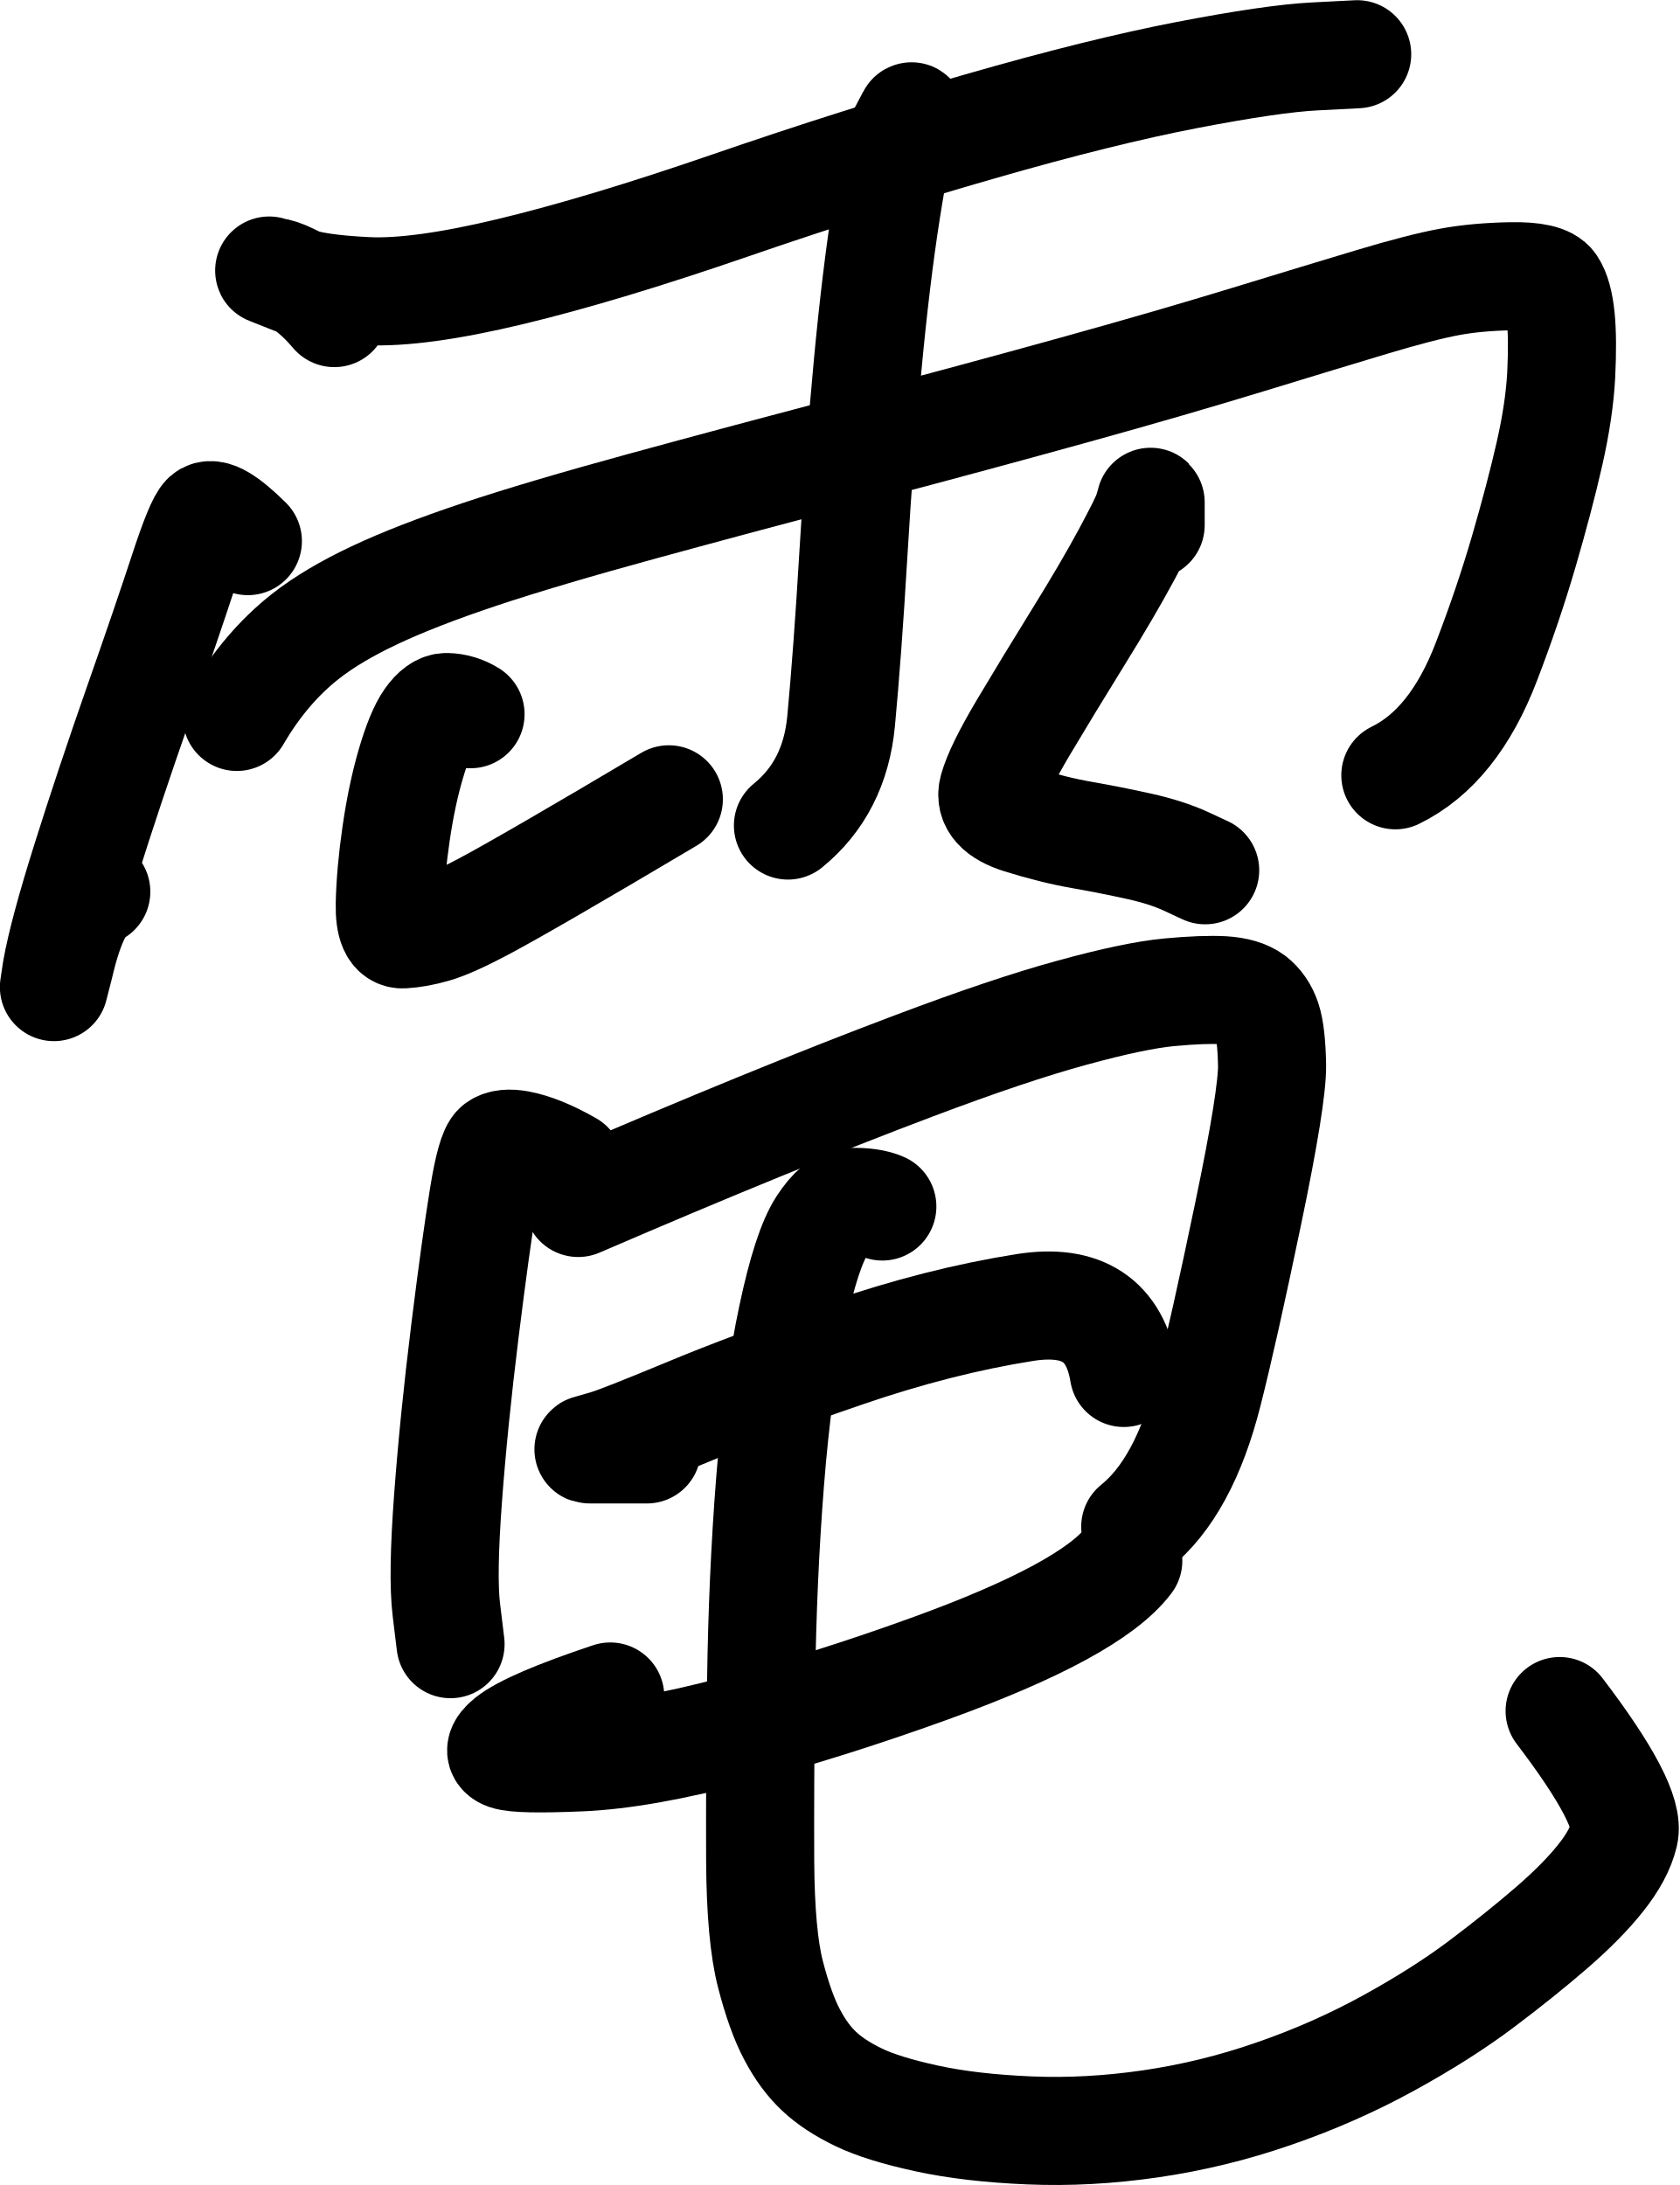
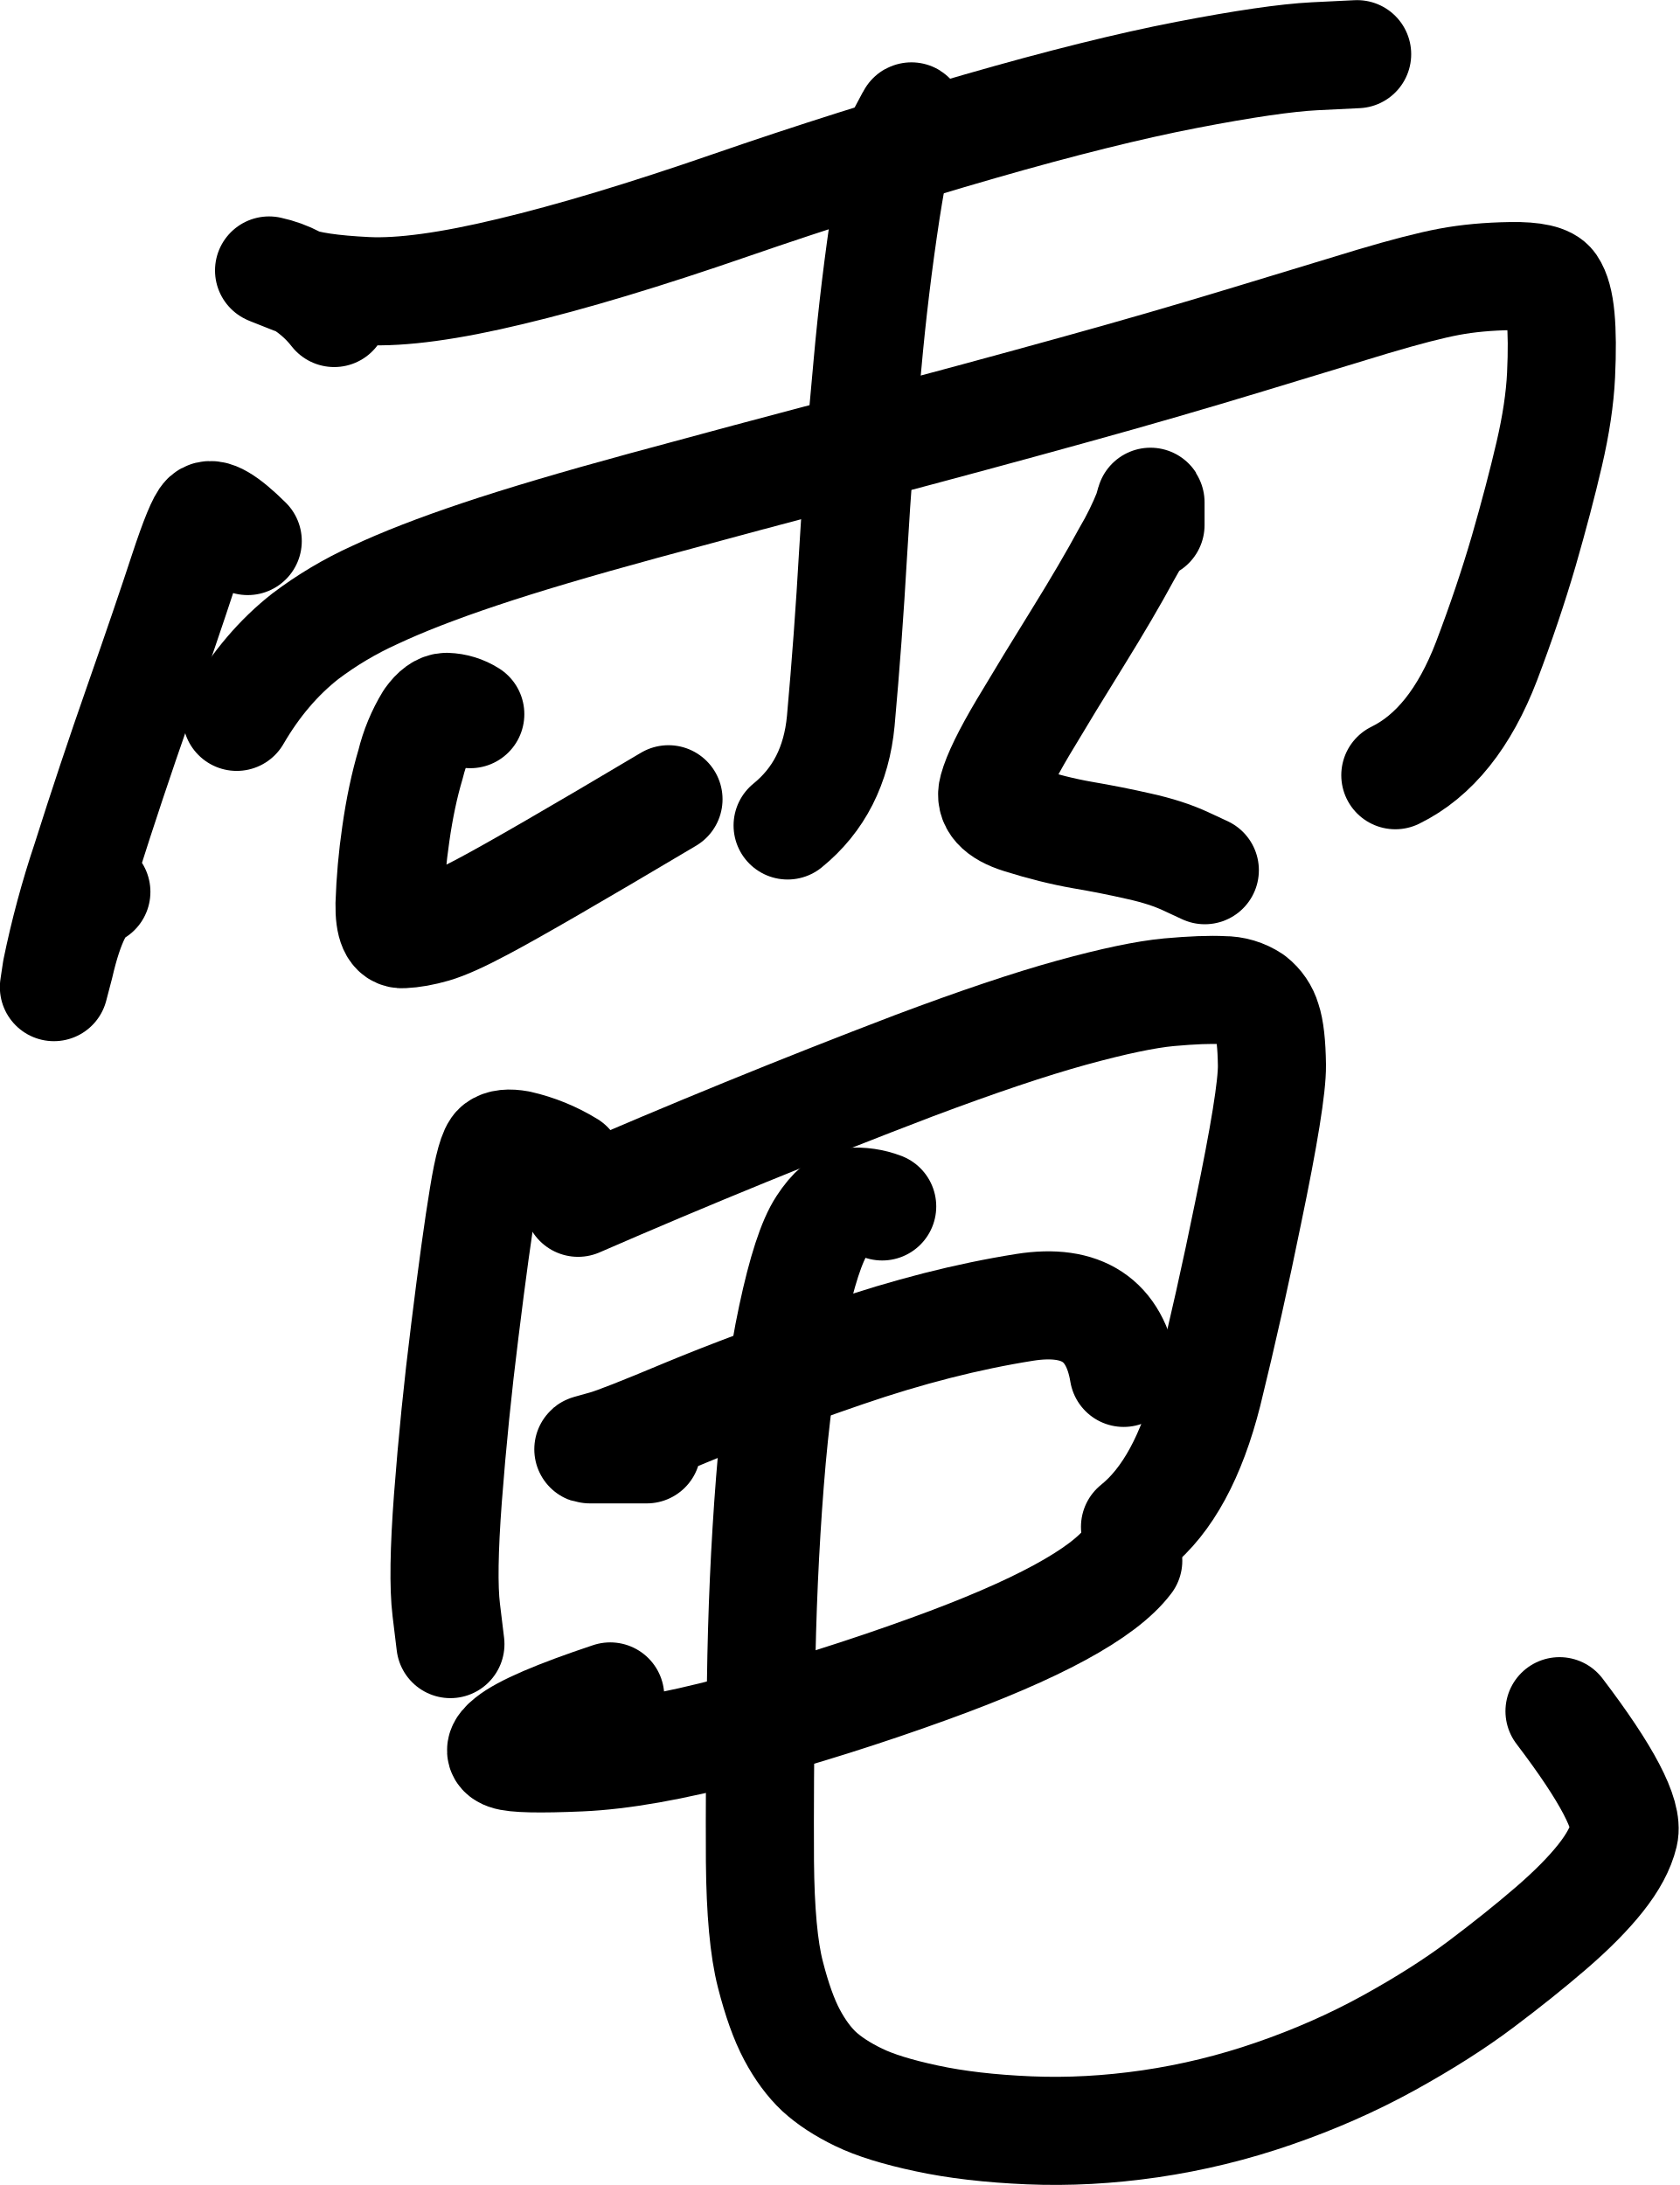
- <svg xmlns="http://www.w3.org/2000/svg" version="1.1" id="svg2" width="11.74" height="15.275" viewBox="0 0 11.74 15.275">
-   <defs id="defs6" />
-   <g id="g10" transform="matrix(1.333333,0,0,-1.333333,-215.5699,1055.867)">
-     <g id="g590137">
-       <g id="g1408" transform="matrix(0.5454546,0,0,-0.5454546,0,841.89)">
-         <path d="m 299.622,94.657 c -0.126,-0.149 -0.249,-0.255 -0.371,-0.316 -0.083,-0.042 -0.145,-0.068 -0.187,-0.077 -0.042,-0.01 -0.065,-0.015 -0.068,-0.016 -0.003,-7.6e-4 4e-4,9.7e-4 0.011,0.005 0.011,0.004 0.085,0.033 0.222,0.088 0.138,0.054 0.373,0.089 0.706,0.105 0.333,0.016 0.793,-0.047 1.381,-0.188 0.587,-0.141 1.292,-0.353 2.113,-0.636 0.822,-0.283 1.622,-0.537 2.401,-0.76 0.778,-0.224 1.441,-0.388 1.986,-0.493 0.546,-0.105 0.955,-0.165 1.228,-0.179 0.273,-0.014 0.409,-0.021 0.409,-0.021" style="fill:none;stroke:#000000;stroke-width:1.039;stroke-linecap:round;stroke-linejoin:round;stroke-miterlimit:10;stroke-dasharray:none;stroke-opacity:1" id="path1410" />
-       </g>
-       <g id="g1412" transform="matrix(0.5454546,0,0,-0.5454546,0,841.89)">
-         <path d="m 298.791,96.849 c -0.21,-0.208 -0.344,-0.286 -0.403,-0.234 -0.041,0.037 -0.114,0.213 -0.217,0.529 -0.104,0.316 -0.248,0.74 -0.435,1.272 -0.186,0.532 -0.353,1.032 -0.5,1.499 -0.147,0.467 -0.242,0.819 -0.284,1.055 l -0.025,0.166 0.054,-0.211 c 0.096,-0.412 0.213,-0.647 0.353,-0.706" style="fill:none;stroke:#000000;stroke-width:1.039;stroke-linecap:round;stroke-linejoin:round;stroke-miterlimit:10;stroke-dasharray:none;stroke-opacity:1" id="path1414" />
-       </g>
-       <g id="g1416" transform="matrix(0.5454546,0,0,-0.5454546,0,841.89)">
-         <path d="m 298.685,98.539 c 0.183,-0.314 0.403,-0.573 0.66,-0.775 0.173,-0.136 0.394,-0.268 0.664,-0.395 0.269,-0.127 0.607,-0.258 1.011,-0.393 0.405,-0.135 0.929,-0.29 1.573,-0.466 0.644,-0.176 1.339,-0.362 2.083,-0.558 0.744,-0.197 1.433,-0.383 2.064,-0.558 0.632,-0.175 1.188,-0.337 1.669,-0.484 0.481,-0.147 0.878,-0.268 1.192,-0.362 0.313,-0.094 0.559,-0.157 0.736,-0.19 0.177,-0.033 0.376,-0.051 0.595,-0.055 0.22,-0.004 0.351,0.026 0.393,0.089 0.042,0.063 0.07,0.166 0.085,0.308 0.014,0.142 0.015,0.327 0.004,0.553 -0.012,0.227 -0.05,0.481 -0.114,0.762 -0.064,0.281 -0.146,0.591 -0.245,0.931 -0.099,0.34 -0.218,0.692 -0.358,1.057 -0.209,0.549 -0.502,0.914 -0.877,1.097" style="fill:none;stroke:#000000;stroke-width:1.039;stroke-linecap:round;stroke-linejoin:round;stroke-miterlimit:10;stroke-dasharray:none;stroke-opacity:1" id="path1418" />
-       </g>
-       <g id="g1420" transform="matrix(0.5454546,0,0,-0.5454546,0,841.89)">
-         <path d="m 305.166,92.949 c 0.012,-0.145 0.011,-0.204 -0.002,-0.177 -0.01,0.019 -0.035,0.067 -0.075,0.143 -0.04,0.077 -0.094,0.328 -0.161,0.755 -0.067,0.427 -0.127,0.923 -0.18,1.489 -0.053,0.566 -0.099,1.17 -0.137,1.814 -0.038,0.644 -0.078,1.178 -0.118,1.605 -0.04,0.426 -0.211,0.761 -0.511,1.005" style="fill:none;stroke:#000000;stroke-width:1.039;stroke-linecap:round;stroke-linejoin:round;stroke-miterlimit:10;stroke-dasharray:none;stroke-opacity:1" id="path1422" />
-       </g>
-       <g id="g1424" transform="matrix(0.5454546,0,0,-0.5454546,0,841.89)">
-         <path d="m 300.931,98.513 c -0.071,-0.044 -0.147,-0.067 -0.228,-0.069 -0.054,-0.001 -0.111,0.039 -0.17,0.122 -0.059,0.083 -0.117,0.225 -0.176,0.425 -0.059,0.201 -0.106,0.426 -0.142,0.675 -0.036,0.249 -0.056,0.473 -0.06,0.672 -0.004,0.199 0.039,0.296 0.129,0.291 0.09,-0.005 0.189,-0.023 0.297,-0.054 0.108,-0.031 0.264,-0.101 0.468,-0.209 0.293,-0.156 0.889,-0.501 1.788,-1.035" style="fill:none;stroke:#000000;stroke-width:1.039;stroke-linecap:round;stroke-linejoin:round;stroke-miterlimit:10;stroke-dasharray:none;stroke-opacity:1" id="path1426" />
-       </g>
-       <g id="g1428" transform="matrix(0.5454546,0,0,-0.5454546,0,841.89)">
-         <path d="m 307.468,96.695 c 0,-0.136 0,-0.208 0,-0.218 0,-0.007 -8e-4,-0.008 -0.002,-0.002 -0.002,0.005 -0.01,0.035 -0.025,0.088 -0.015,0.053 -0.084,0.192 -0.205,0.417 -0.121,0.225 -0.277,0.491 -0.468,0.799 -0.191,0.308 -0.365,0.595 -0.523,0.86 -0.158,0.266 -0.255,0.464 -0.291,0.594 -0.036,0.13 0.052,0.228 0.263,0.294 0.211,0.066 0.411,0.116 0.598,0.148 0.187,0.033 0.368,0.069 0.544,0.108 0.175,0.039 0.324,0.087 0.448,0.144 0.123,0.057 0.185,0.086 0.185,0.086" style="fill:none;stroke:#000000;stroke-width:1.039;stroke-linecap:round;stroke-linejoin:round;stroke-miterlimit:10;stroke-dasharray:none;stroke-opacity:1" id="path1430" />
-       </g>
-       <g id="g1432" transform="matrix(0.5454546,0,0,-0.5454546,0,841.89)">
-         <path d="m 301.881,102.848 c -0.185,-0.106 -0.347,-0.172 -0.485,-0.198 -0.095,-0.017 -0.163,-0.01 -0.206,0.021 -0.043,0.032 -0.088,0.192 -0.135,0.48 -0.047,0.289 -0.107,0.719 -0.178,1.292 -0.071,0.573 -0.125,1.108 -0.162,1.605 -0.037,0.497 -0.043,0.856 -0.016,1.075 0.026,0.219 0.04,0.329 0.04,0.329" style="fill:none;stroke:#000000;stroke-width:1.039;stroke-linecap:round;stroke-linejoin:round;stroke-miterlimit:10;stroke-dasharray:none;stroke-opacity:1" id="path1434" />
-       </g>
-       <g id="g1436" transform="matrix(0.5454546,0,0,-0.5454546,0,841.89)">
-         <path d="m 301.966,103.211 c 1.25,-0.539 2.326,-0.979 3.229,-1.319 0.612,-0.231 1.118,-0.401 1.518,-0.51 0.4,-0.11 0.711,-0.175 0.933,-0.196 0.223,-0.021 0.396,-0.027 0.521,-0.02 0.125,0.008 0.218,0.036 0.281,0.083 0.062,0.048 0.108,0.115 0.138,0.203 0.029,0.088 0.045,0.232 0.049,0.433 0.003,0.201 -0.073,0.677 -0.229,1.425 -0.156,0.749 -0.284,1.323 -0.386,1.724 -0.154,0.609 -0.388,1.038 -0.7,1.289" style="fill:none;stroke:#000000;stroke-width:1.039;stroke-linecap:round;stroke-linejoin:round;stroke-miterlimit:10;stroke-dasharray:none;stroke-opacity:1" id="path1438" />
-       </g>
-       <g id="g1440" transform="matrix(0.5454546,0,0,-0.5454546,0,841.89)">
-         <path d="m 302.626,105.58 c -0.34,0 -0.522,0 -0.546,0 -0.017,0 -0.02,-10e-4 -0.011,-0.004 0.009,-0.003 0.062,-0.018 0.157,-0.045 0.096,-0.027 0.354,-0.129 0.776,-0.304 0.421,-0.176 0.932,-0.367 1.532,-0.572 0.6,-0.206 1.175,-0.352 1.725,-0.439 0.55,-0.087 0.868,0.122 0.951,0.629" style="fill:none;stroke:#000000;stroke-width:1.039;stroke-linecap:round;stroke-linejoin:round;stroke-miterlimit:10;stroke-dasharray:none;stroke-opacity:1" id="path1442" />
-       </g>
-       <g id="g1444" transform="matrix(0.5454546,0,0,-0.5454546,0,841.89)">
-         <path d="m 302.274,107.955 c -0.516,0.172 -0.84,0.312 -0.973,0.418 -0.092,0.074 -0.1,0.125 -0.023,0.152 0.077,0.027 0.313,0.032 0.709,0.015 0.396,-0.017 0.89,-0.104 1.484,-0.262 0.594,-0.158 1.215,-0.353 1.865,-0.588 1.038,-0.375 1.677,-0.722 1.917,-1.04" style="fill:none;stroke:#000000;stroke-width:1.039;stroke-linecap:round;stroke-linejoin:round;stroke-miterlimit:10;stroke-dasharray:none;stroke-opacity:1" id="path1446" />
-       </g>
-       <g id="g1448" transform="matrix(0.5454546,0,0,-0.5454546,0,841.89)">
-         <path d="m 304.889,103.245 c -0.071,-0.032 -0.173,-0.047 -0.305,-0.044 -0.086,0.002 -0.177,0.077 -0.275,0.227 -0.098,0.15 -0.194,0.443 -0.286,0.879 -0.093,0.436 -0.164,0.965 -0.213,1.585 -0.049,0.621 -0.077,1.264 -0.086,1.929 -0.009,0.665 -0.011,1.238 -0.009,1.719 0.003,0.481 0.036,0.843 0.099,1.086 0.063,0.243 0.132,0.437 0.209,0.581 0.076,0.144 0.163,0.262 0.26,0.352 0.097,0.091 0.223,0.174 0.379,0.249 0.155,0.075 0.374,0.142 0.654,0.203 0.281,0.061 0.609,0.099 0.986,0.115 0.377,0.016 0.764,-0.005 1.164,-0.063 0.399,-0.058 0.795,-0.154 1.186,-0.29 0.392,-0.135 0.759,-0.298 1.103,-0.487 0.344,-0.189 0.641,-0.378 0.891,-0.566 0.25,-0.188 0.474,-0.368 0.672,-0.539 0.198,-0.171 0.356,-0.331 0.475,-0.481 0.119,-0.149 0.195,-0.29 0.226,-0.421 0.045,-0.187 -0.162,-0.582 -0.62,-1.184" style="fill:none;stroke:#000000;stroke-width:1.039;stroke-linecap:round;stroke-linejoin:round;stroke-miterlimit:10;stroke-dasharray:none;stroke-opacity:1" id="path1450" />
-       </g>
-     </g>
-   </g>
+ <svg xmlns="http://www.w3.org/2000/svg" width="11.74" height="15.275">
+   <path d="M299.622 94.657a1.2 1.2 0 0 0-.37-.316 1 1 0 0 0-.256-.093l.011.005.222.088q.207.081.707.105t1.38-.188q.881-.21 2.113-.636a48 48 0 0 1 2.401-.76q1.168-.336 1.987-.494.818-.158 1.228-.179l.409-.02" style="fill:none;stroke:#000;stroke-width:1.039;stroke-linecap:round;stroke-linejoin:round;stroke-miterlimit:10;stroke-dasharray:none;stroke-opacity:1" transform="matrix(.72727 0 0 .72727 -215.57 -66.653)" />
+   <path d="M298.791 96.849q-.315-.312-.402-.234-.062.056-.218.53-.155.474-.434 1.272a52 52 0 0 0-.5 1.5 9 9 0 0 0-.284 1.054l-.025.166.055-.21q.143-.619.353-.706" style="fill:none;stroke:#000;stroke-width:1.039;stroke-linecap:round;stroke-linejoin:round;stroke-miterlimit:10;stroke-dasharray:none;stroke-opacity:1" transform="matrix(.72727 0 0 .72727 -215.57 -66.653)" />
+   <path d="M298.685 98.539q.274-.472.66-.775a3.5 3.5 0 0 1 .664-.395q.404-.19 1.011-.393.608-.204 1.574-.467t2.083-.558q1.116-.295 2.064-.558a67 67 0 0 0 1.67-.484q.72-.22 1.191-.362.47-.14.736-.19t.595-.055.393.089.084.308.004.554-.114.761-.245.931q-.149.51-.357 1.058-.315.822-.877 1.097" style="fill:none;stroke:#000;stroke-width:1.039;stroke-linecap:round;stroke-linejoin:round;stroke-miterlimit:10;stroke-dasharray:none;stroke-opacity:1" transform="matrix(.72727 0 0 .72727 -215.57 -66.653)" />
+   <path d="M305.166 92.95q.018-.217-.002-.177l-.076.143q-.06.114-.161.755a24 24 0 0 0-.18 1.488q-.081.849-.138 1.814a49 49 0 0 1-.118 1.605q-.06.639-.511 1.005" style="fill:none;stroke:#000;stroke-width:1.039;stroke-linecap:round;stroke-linejoin:round;stroke-miterlimit:10;stroke-dasharray:none;stroke-opacity:1" transform="matrix(.72727 0 0 .72727 -215.57 -66.653)" />
+   <path d="M300.93 98.513a.45.45 0 0 0-.227-.07q-.082 0-.17.123a1.5 1.5 0 0 0-.176.425q-.09.301-.143.675a6 6 0 0 0-.06.672q-.005.3.129.29.135-.006.297-.053t.467-.21q.441-.233 1.788-1.034" style="fill:none;stroke:#000;stroke-width:1.039;stroke-linecap:round;stroke-linejoin:round;stroke-miterlimit:10;stroke-dasharray:none;stroke-opacity:1" transform="matrix(.72727 0 0 .72727 -215.57 -66.653)" />
+   <path d="M307.468 96.695v-.218q0-.01-.002-.003l-.025.088a3 3 0 0 1-.205.417q-.182.337-.468.799a54 54 0 0 0-.524.86q-.237.399-.29.594-.055.195.262.294.318.1.598.149.282.048.544.108.262.058.447.144l.185.086" style="fill:none;stroke:#000;stroke-width:1.039;stroke-linecap:round;stroke-linejoin:round;stroke-miterlimit:10;stroke-dasharray:none;stroke-opacity:1" transform="matrix(.72727 0 0 .72727 -215.57 -66.653)" />
+   <path d="M301.881 102.848a1.6 1.6 0 0 0-.485-.198q-.143-.026-.206.022-.065.046-.135.48-.072.432-.178 1.292a33 33 0 0 0-.162 1.605q-.056.746-.016 1.074l.04.329" style="fill:none;stroke:#000;stroke-width:1.039;stroke-linecap:round;stroke-linejoin:round;stroke-miterlimit:10;stroke-dasharray:none;stroke-opacity:1" transform="matrix(.72727 0 0 .72727 -215.57 -66.653)" />
+   <path d="M301.966 103.21a76 76 0 0 1 3.229-1.318q.918-.345 1.517-.51.6-.165.934-.196.333-.03.521-.02a.5.5 0 0 1 .281.084.4.4 0 0 1 .138.203q.045.131.049.433.004.303-.23 1.426a44 44 0 0 1-.386 1.723q-.231.914-.7 1.29" style="fill:none;stroke:#000;stroke-width:1.039;stroke-linecap:round;stroke-linejoin:round;stroke-miterlimit:10;stroke-dasharray:none;stroke-opacity:1" transform="matrix(.72727 0 0 .72727 -215.57 -66.653)" />
+   <path d="M302.626 105.58h-.546q-.025.001-.011-.004l.157-.044q.144-.04.776-.305.633-.263 1.532-.572.9-.309 1.725-.44.825-.13.951.63" style="fill:none;stroke:#000;stroke-width:1.039;stroke-linecap:round;stroke-linejoin:round;stroke-miterlimit:10;stroke-dasharray:none;stroke-opacity:1" transform="matrix(.72727 0 0 .72727 -215.57 -66.653)" />
+   <path d="M302.275 107.955q-.774.258-.973.419-.139.11-.023.151.115.042.71.016.593-.026 1.483-.262a23 23 0 0 0 1.865-.588q1.557-.563 1.917-1.04" style="fill:none;stroke:#000;stroke-width:1.039;stroke-linecap:round;stroke-linejoin:round;stroke-miterlimit:10;stroke-dasharray:none;stroke-opacity:1" transform="matrix(.72727 0 0 .72727 -215.57 -66.653)" />
+   <path d="M304.889 103.245a.7.7 0 0 0-.305-.044q-.128.002-.275.227-.147.224-.286.878-.14.655-.213 1.586-.073.93-.086 1.929-.014.998-.01 1.719.006.72.1 1.086.093.365.208.581t.26.353q.147.135.38.248.232.113.654.203.421.091.986.115.564.024 1.163-.063a6.5 6.5 0 0 0 1.187-.29q.587-.202 1.103-.486.515-.284.89-.566t.673-.539.475-.48q.179-.225.226-.421.067-.28-.62-1.184" style="fill:none;stroke:#000;stroke-width:1.039;stroke-linecap:round;stroke-linejoin:round;stroke-miterlimit:10;stroke-dasharray:none;stroke-opacity:1" transform="matrix(.72727 0 0 .72727 -215.57 -66.653)" />
</svg>
